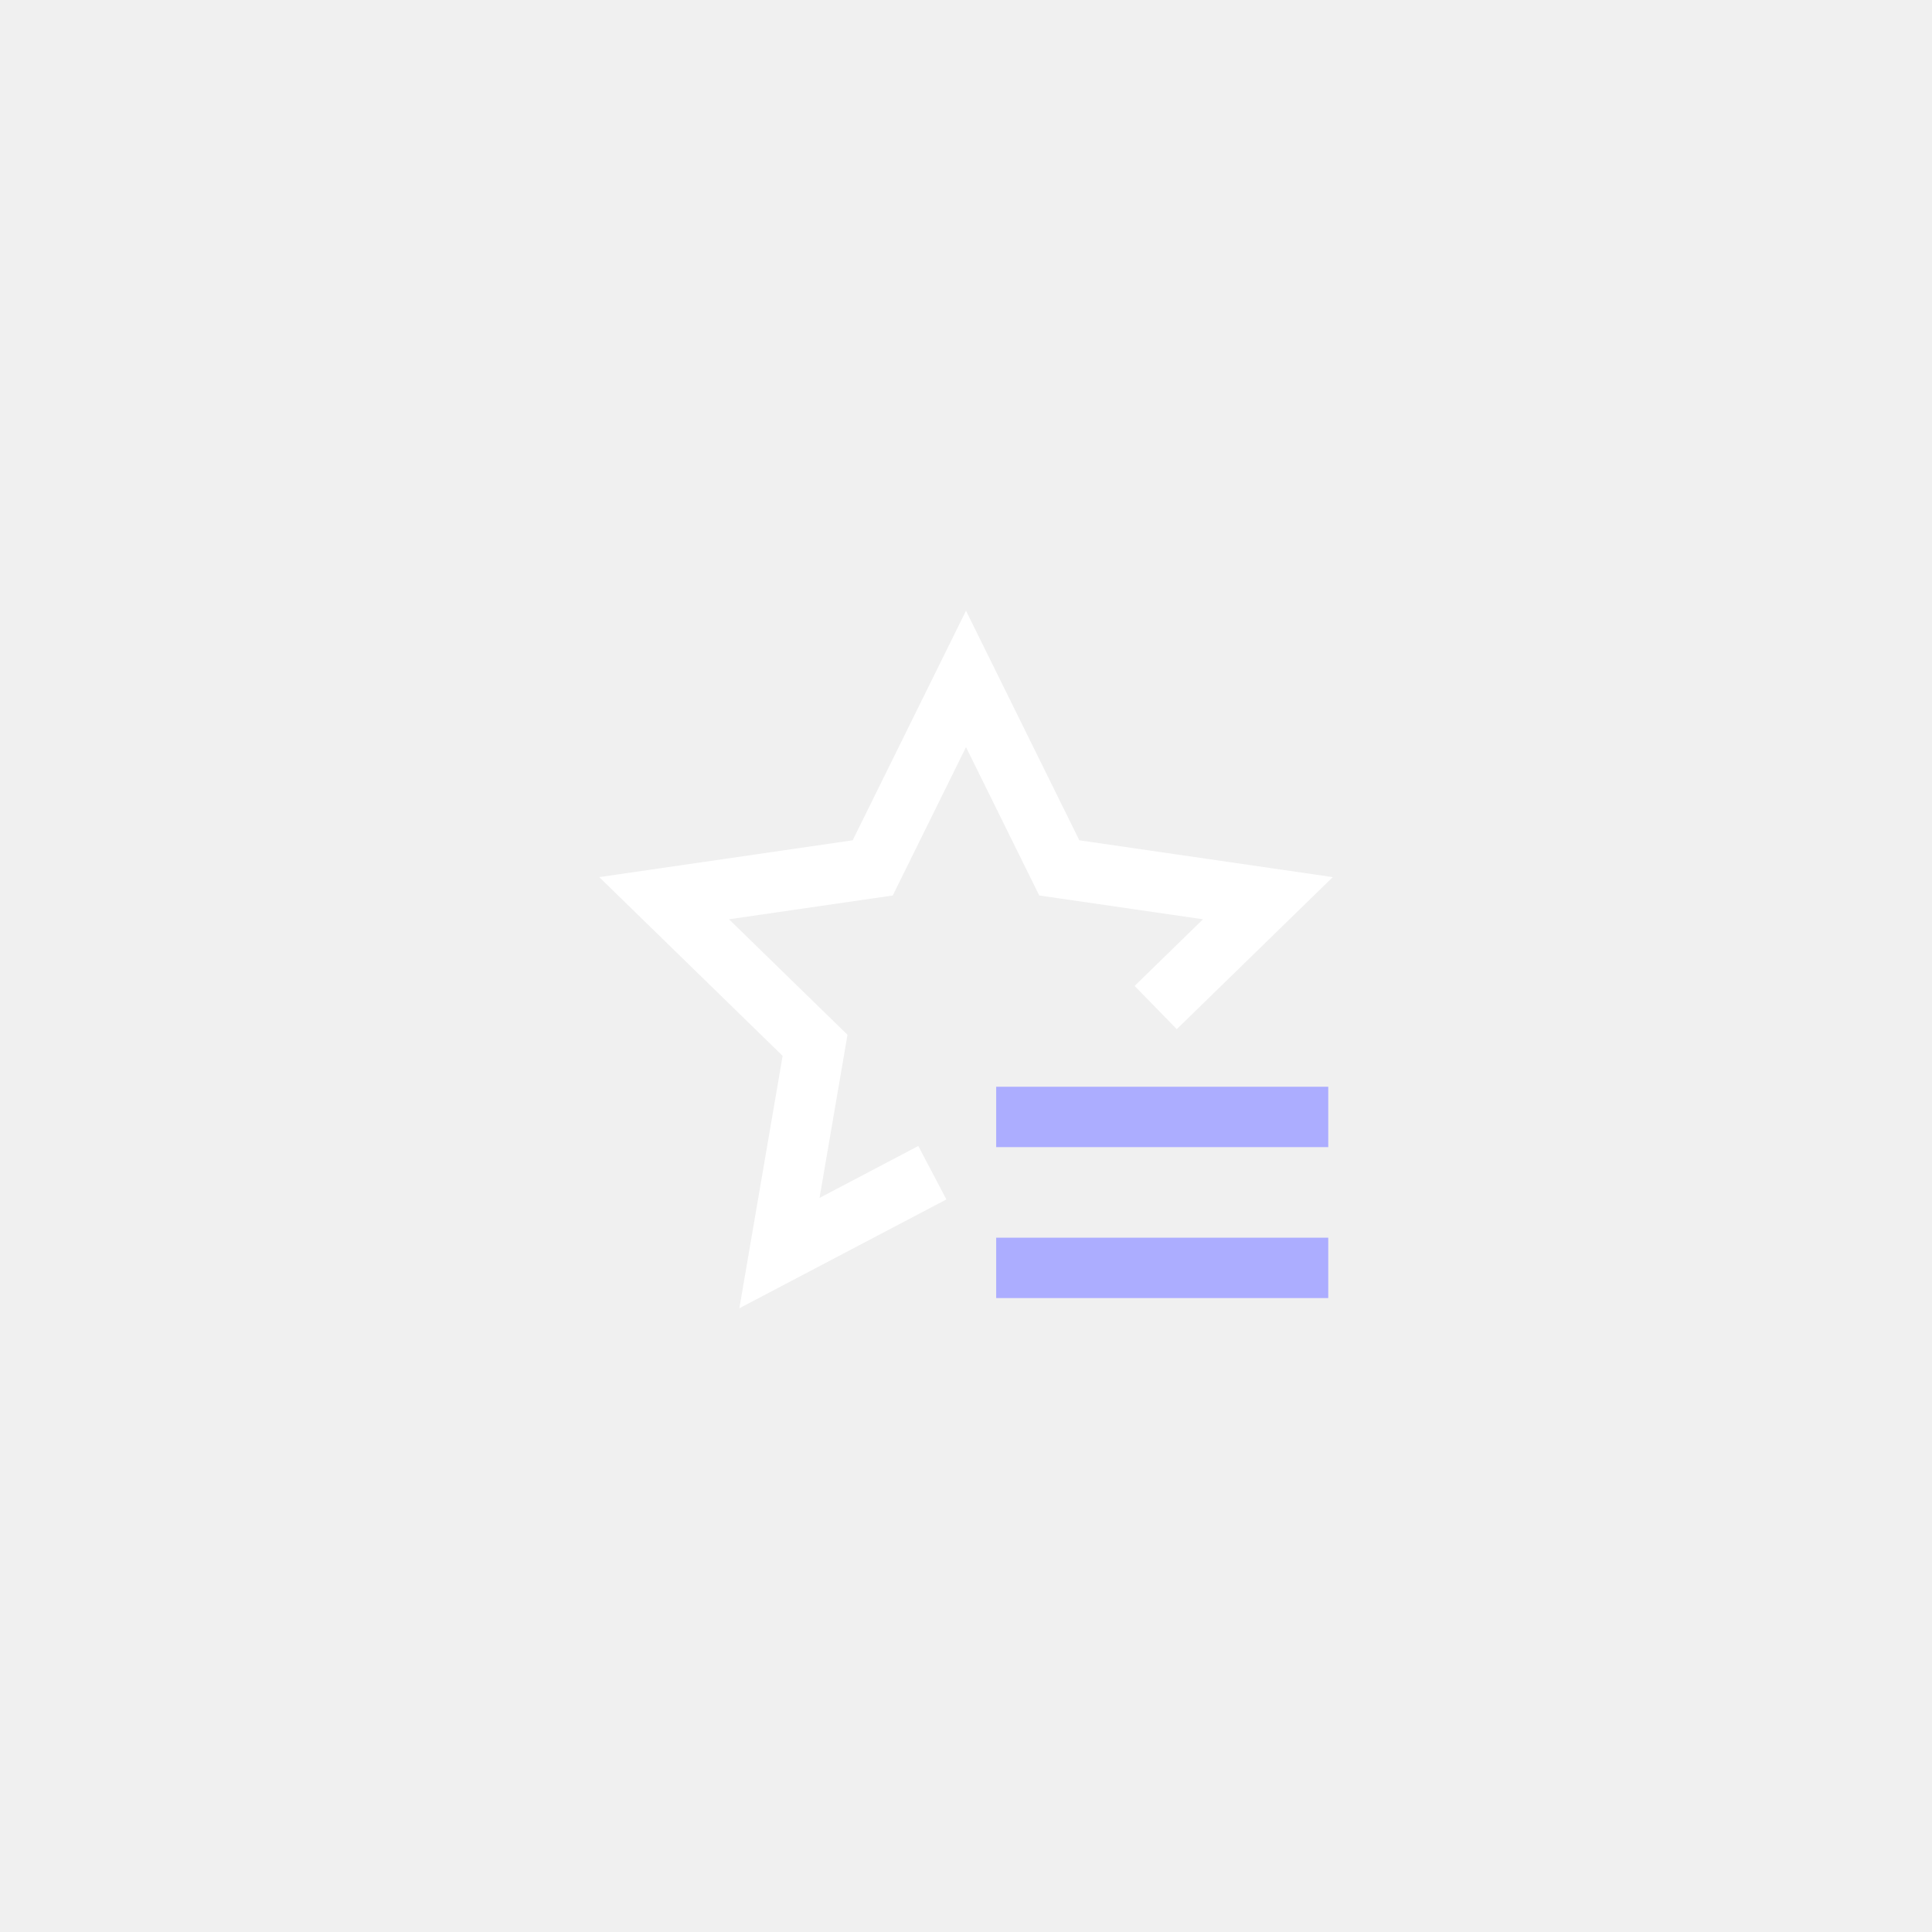
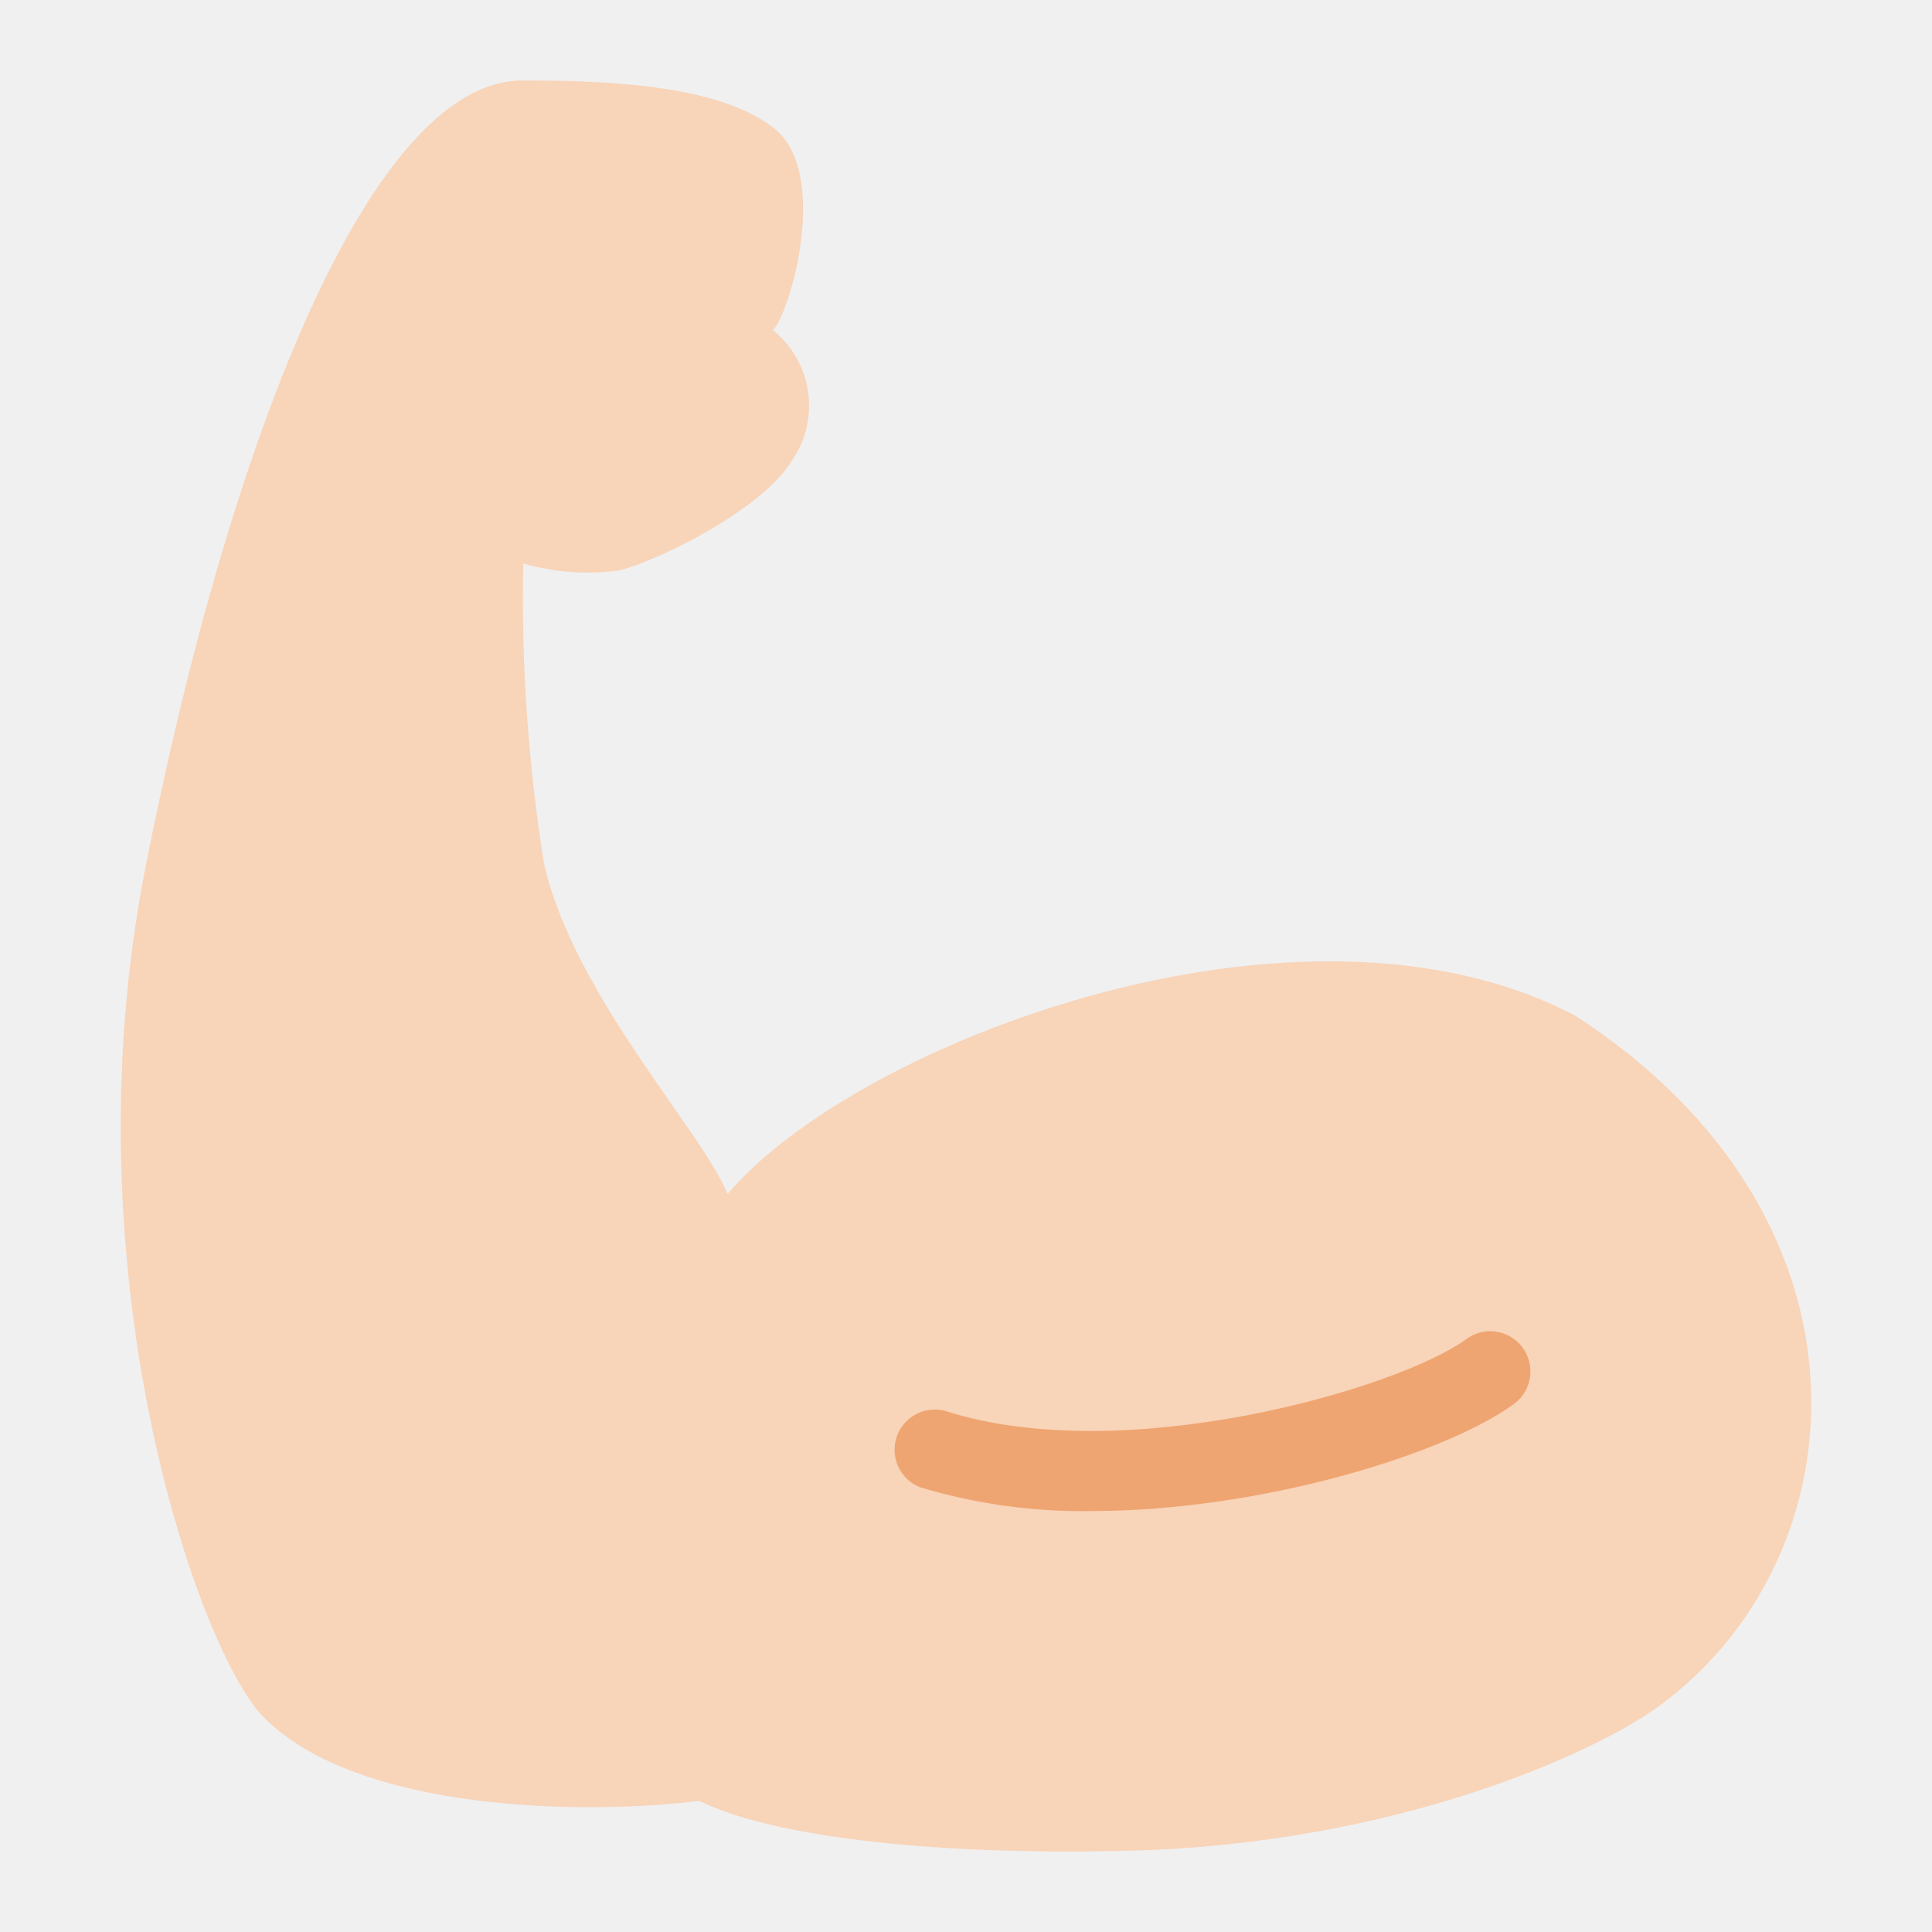
- <svg xmlns="http://www.w3.org/2000/svg" width="64" height="64">
-   <g stroke-width="2" fill="none" fill-rule="evenodd" stroke-linecap="square">
-     <path stroke="#FFF" d="M30 39.313l-4.18 2.197L27 34.628l-5-4.874 6.91-1.004L32 22.49l3.09 6.26L42 29.754l-3 2.924" />
-     <path d="M43 42h-9M43 37h-9" stroke="#ACADFF" />
+ <svg xmlns="http://www.w3.org/2000/svg" height="64" width="64" viewBox="0 0 48 48">
+   <g class="nc-icon-wrapper">
+     <path d="M13,14a41.849,41.849,0,0,0,.514,7.45c.743,3.283,3.975,6.709,4.561,8.218,3.174-3.76,14.247-8.008,21.052-4.439,7.8,5.036,7.141,13.5,2.053,17.186-1.57,1.136-6.5,3.4-13.115,3.565-5.251.132-9.04-.413-10.691-1.239-2.724.349-8.48.309-10.831-2.085C4.932,41.015,1.634,31.594,3.615,21.545,5.708,10.932,9.206,2,12.984,2c1.85,0,4.858.061,6.262,1.2s.348,4.675-.046,5a2.406,2.406,0,0,1,.482,3.234c-.729,1.218-3.307,2.489-4.281,2.734A5.713,5.713,0,0,1,13,14Z" fill="#f8d4b9" />
+     <path d="M27.1,37.542a13.963,13.963,0,0,1-4.236-.59,1,1,0,0,1,.614-1.9c4.454,1.434,11.257-.551,12.938-1.773a1,1,0,0,1,1.215,1.589h0l-.039.028C35.935,36.1,31.388,37.542,27.1,37.542Z" fill="#efa571" />
  </g>
</svg>
